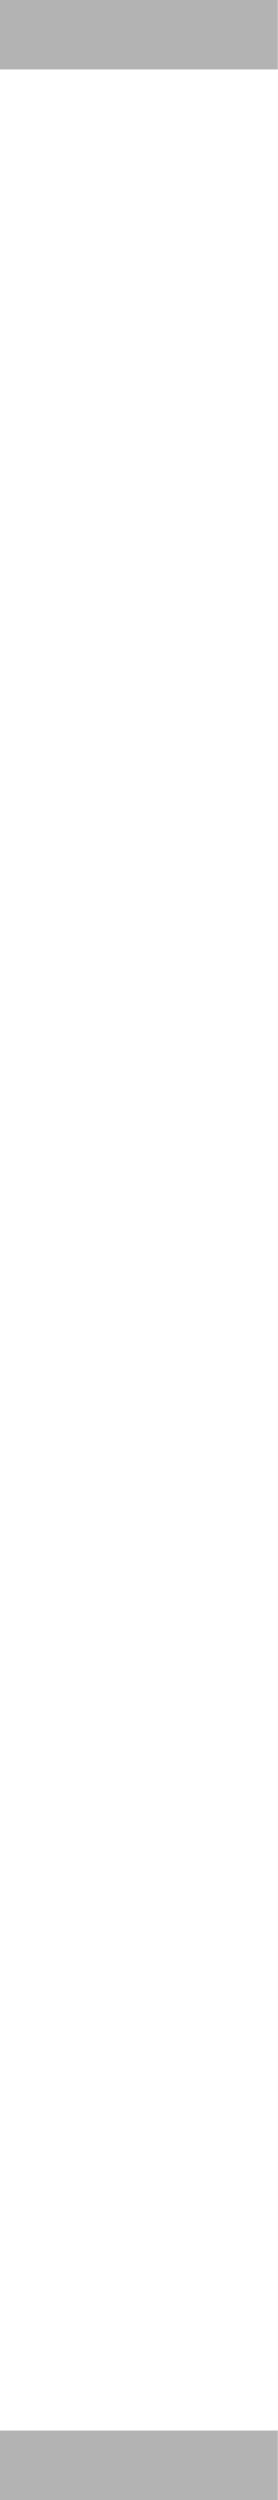
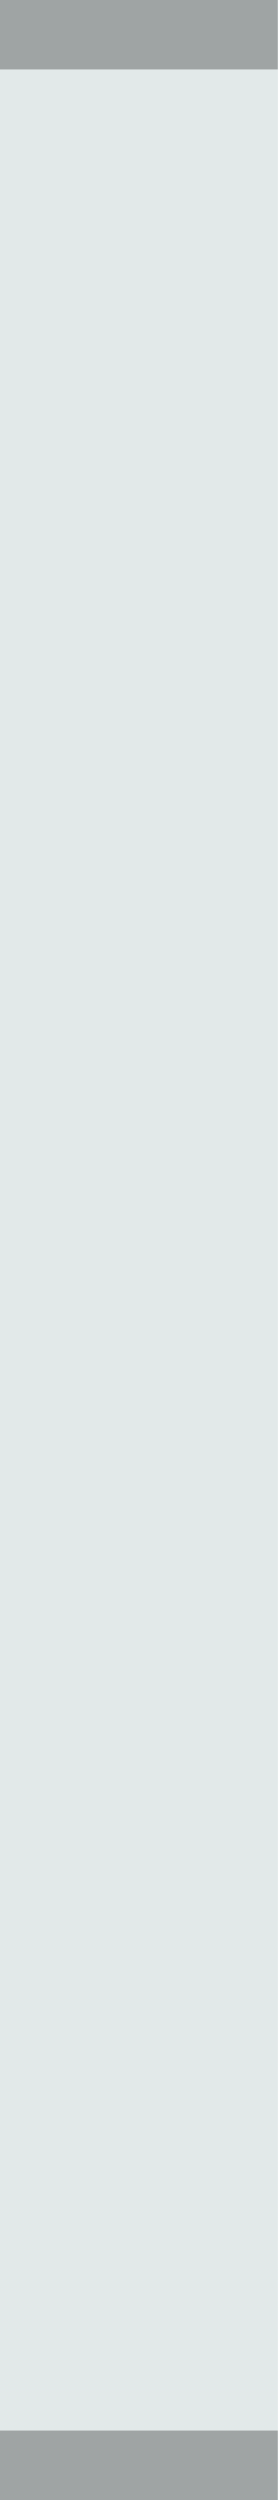
<svg xmlns="http://www.w3.org/2000/svg" width="4" height="36" viewBox="0 0 4 36" version="1.1" id="svg6">
-   <rect width="4" height="36" id="rect2" style="fill:#ffffff;fill-opacity:1;stroke-width:1.5" fill="#E0E0E0" x="0" y="0" />
+   <rect width="4" height="36" id="rect2" style="fill:#e2e9e9;fill-opacity:1;stroke-width:1.5" fill="#E0E0E0" x="0" y="0" />
  <defs id="defs10" />
  <rect width="4" height="1" id="rect2-6-3" style="opacity:0.3;fill:#000000;fill-opacity:1;stroke-width:0.25" fill="#E0E0E0" x="0" y="35" />
  <rect width="4" height="1" id="rect2-6-3-6" style="opacity:0.3;fill:#000000;fill-opacity:1;stroke-width:0.25" fill="#E0E0E0" x="0" y="0" />
</svg>
